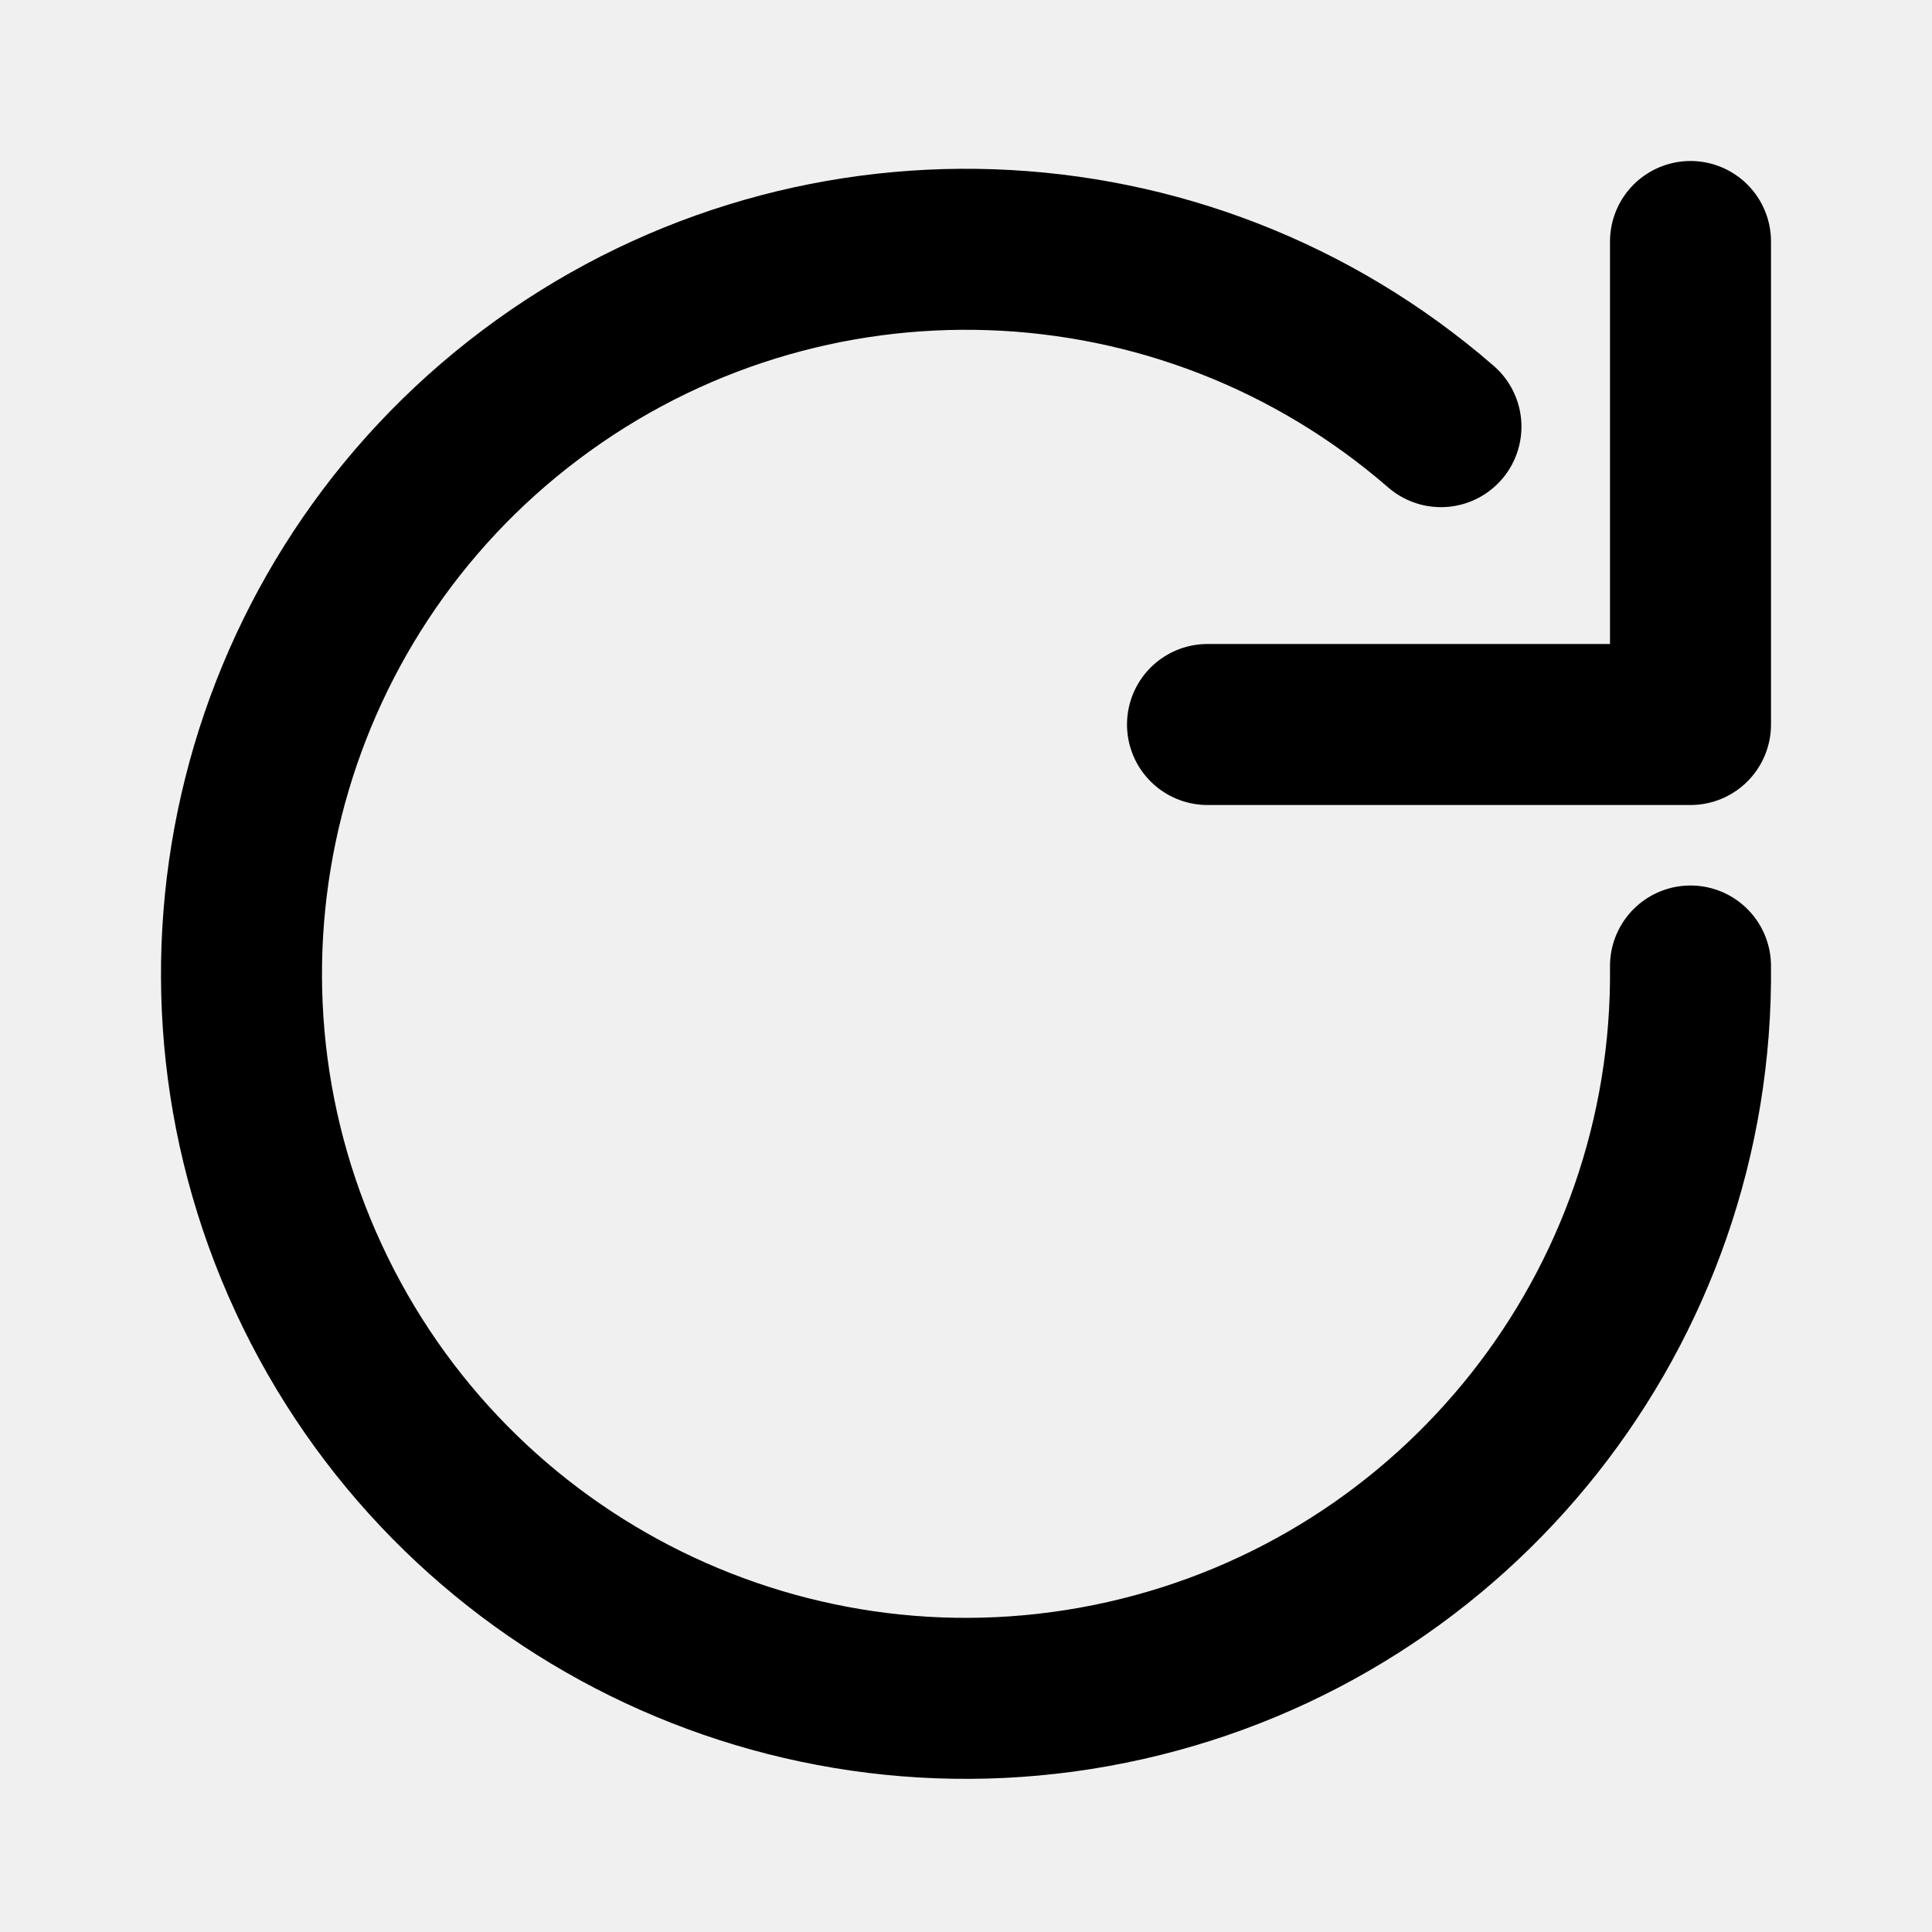
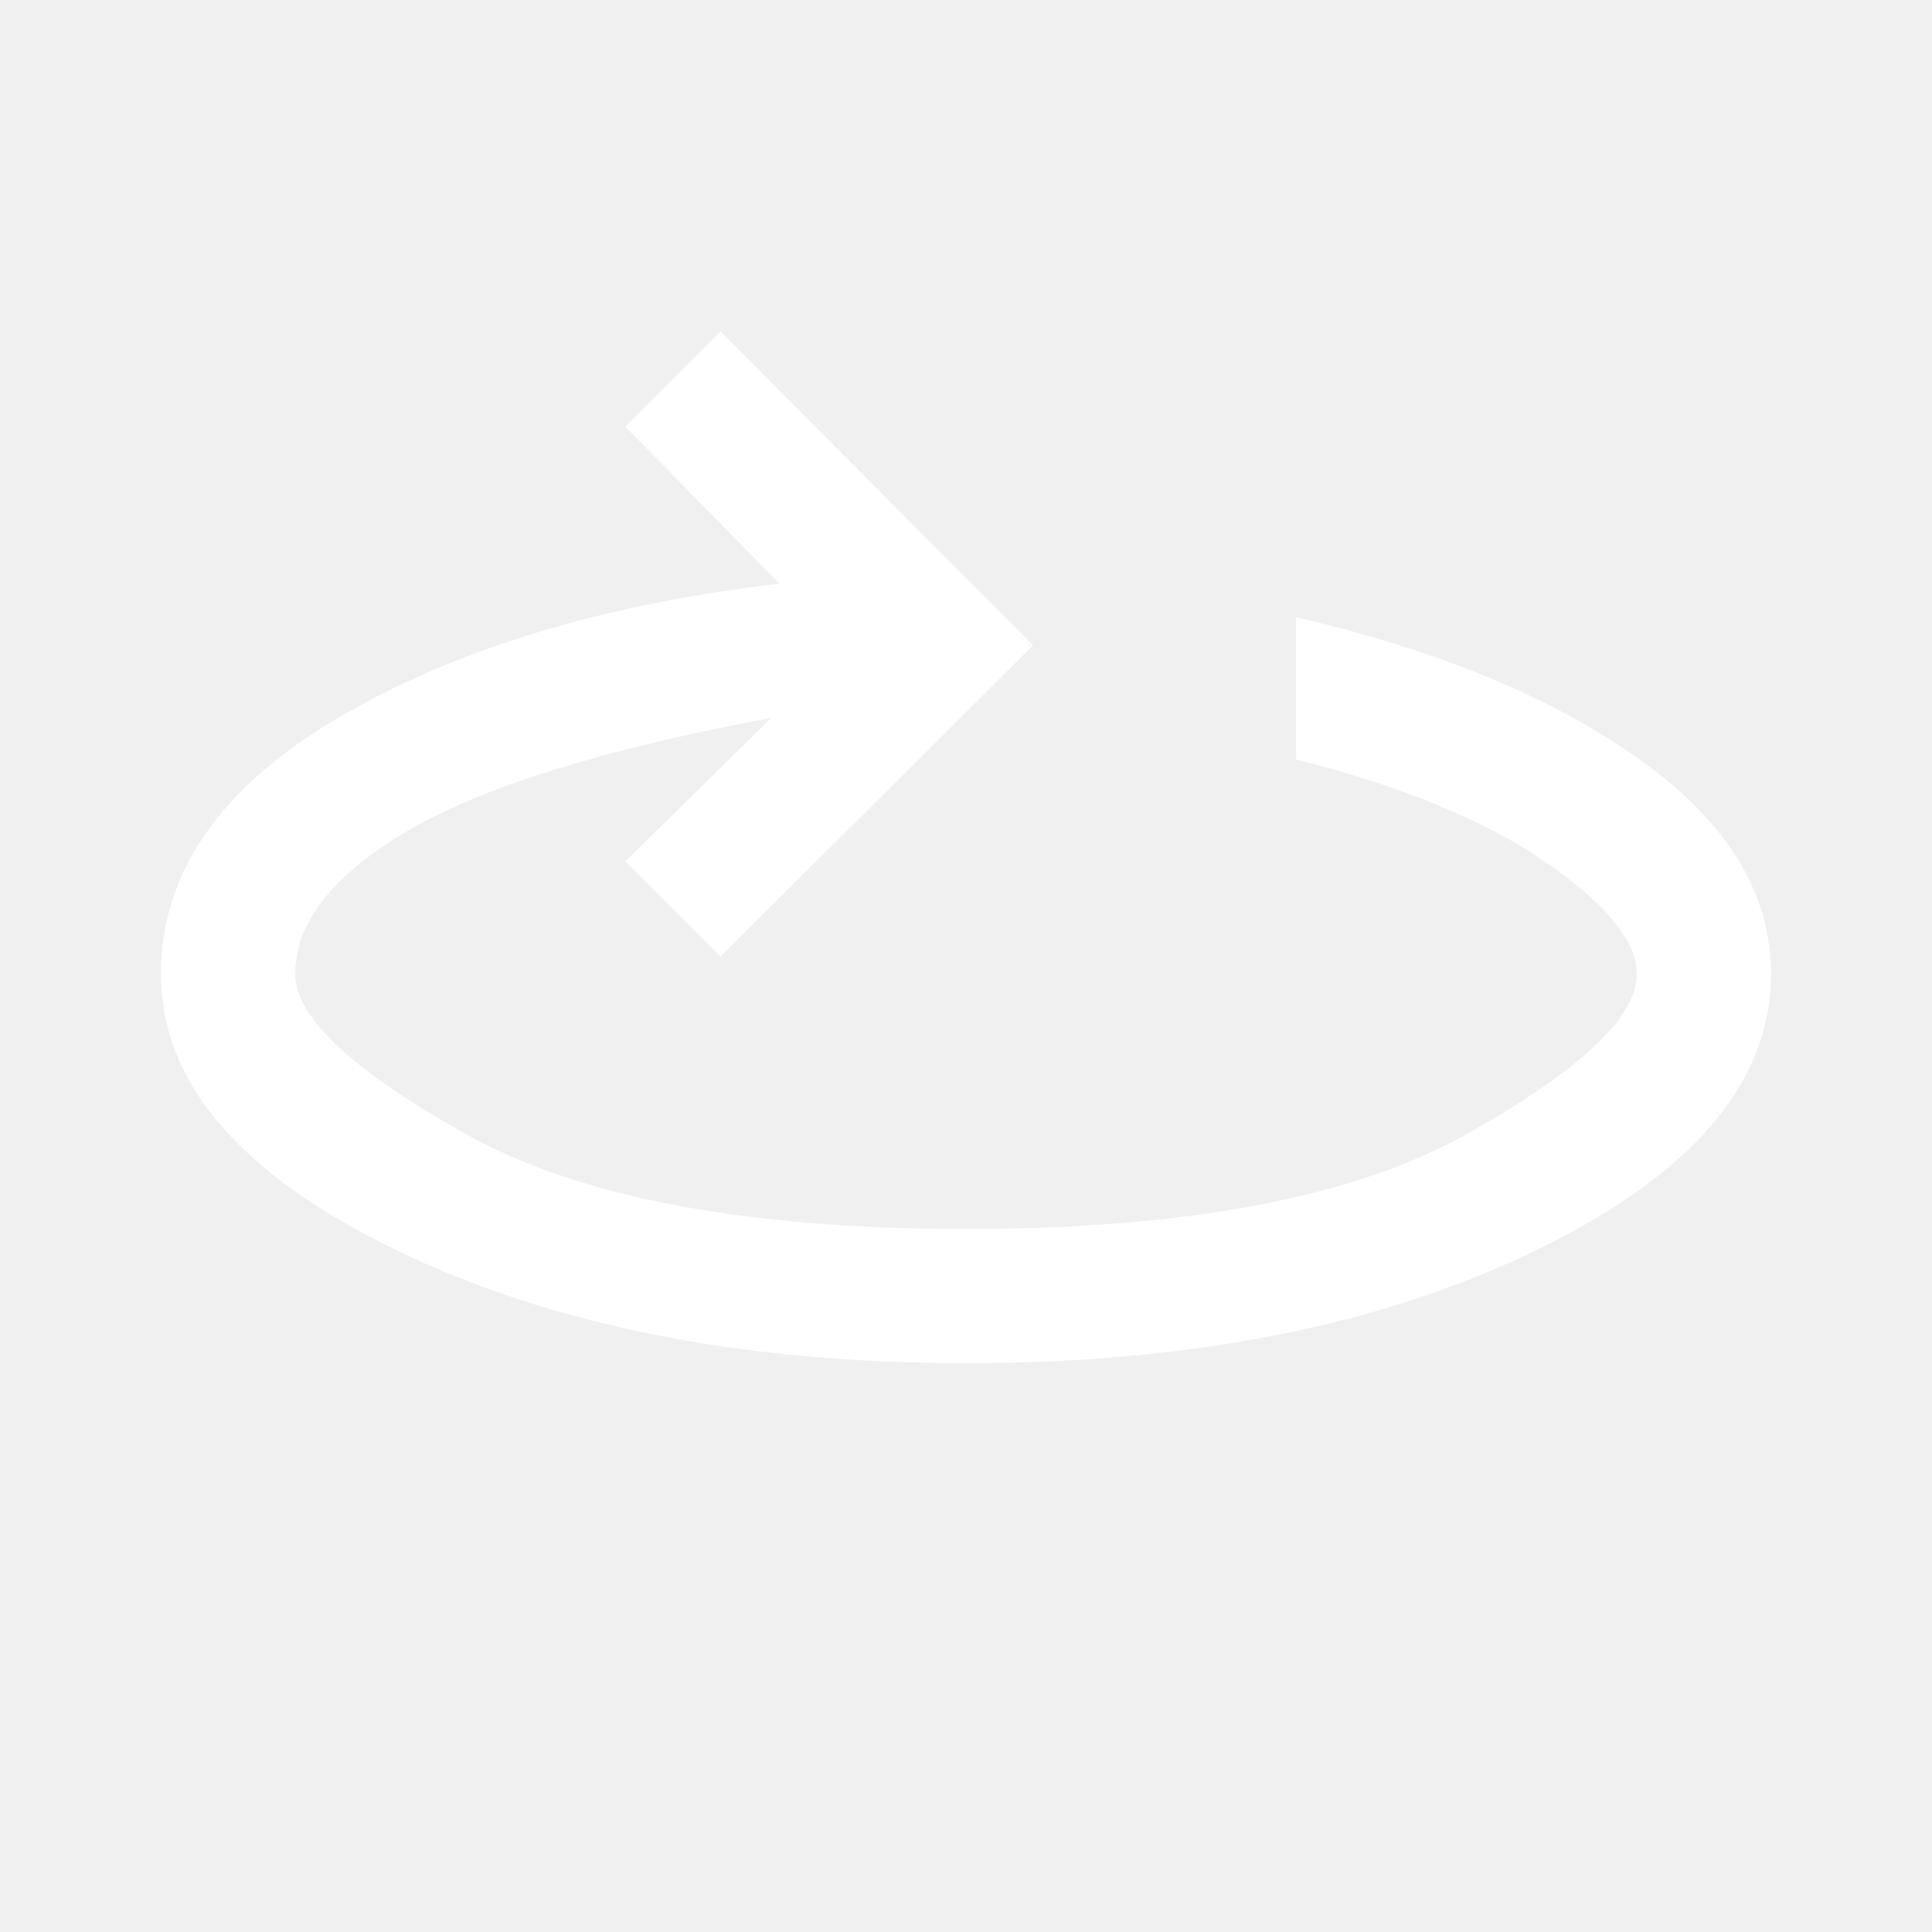
- <svg xmlns="http://www.w3.org/2000/svg" viewBox="0 0 24 24" fill="none" stroke="currentColor" stroke-width="2" stroke-linecap="round" stroke-linejoin="round">
-   <path d="M21 12a9 9 0 1 1-3.1-6.7" />
-   <path d="M21 3v6h-6" />
+ <svg xmlns="http://www.w3.org/2000/svg" height="40px" viewBox="0 -960 960 960" width="40px" fill="#ffffff">
+   <path transform="translate(0,-960) scale(1,-1)" d="M358-164.67 310.67-212l76.66-78Q254-305.67 167-357.33 80-409 80-484q0-80.33 116.17-136.83 116.16-56.5 283.83-56.5 168.33 0 284.17 56.5Q880-564.33 880-484q0 60-64.83 106.33-64.84 46.34-171.17 71v-70.66q79-20 124.17-51.17 45.16-31.17 45.16-55.5 0-32-84.16-79.33Q645-610.67 480-610.67q-164.33 0-248.83 47.34-84.5 47.33-84.5 79.33 0 38 55.33 70.83 55.33 32.84 181.33 56.5L310.67-428 358-475.33l155.33 154.66-155.33 156Z" />
</svg>
